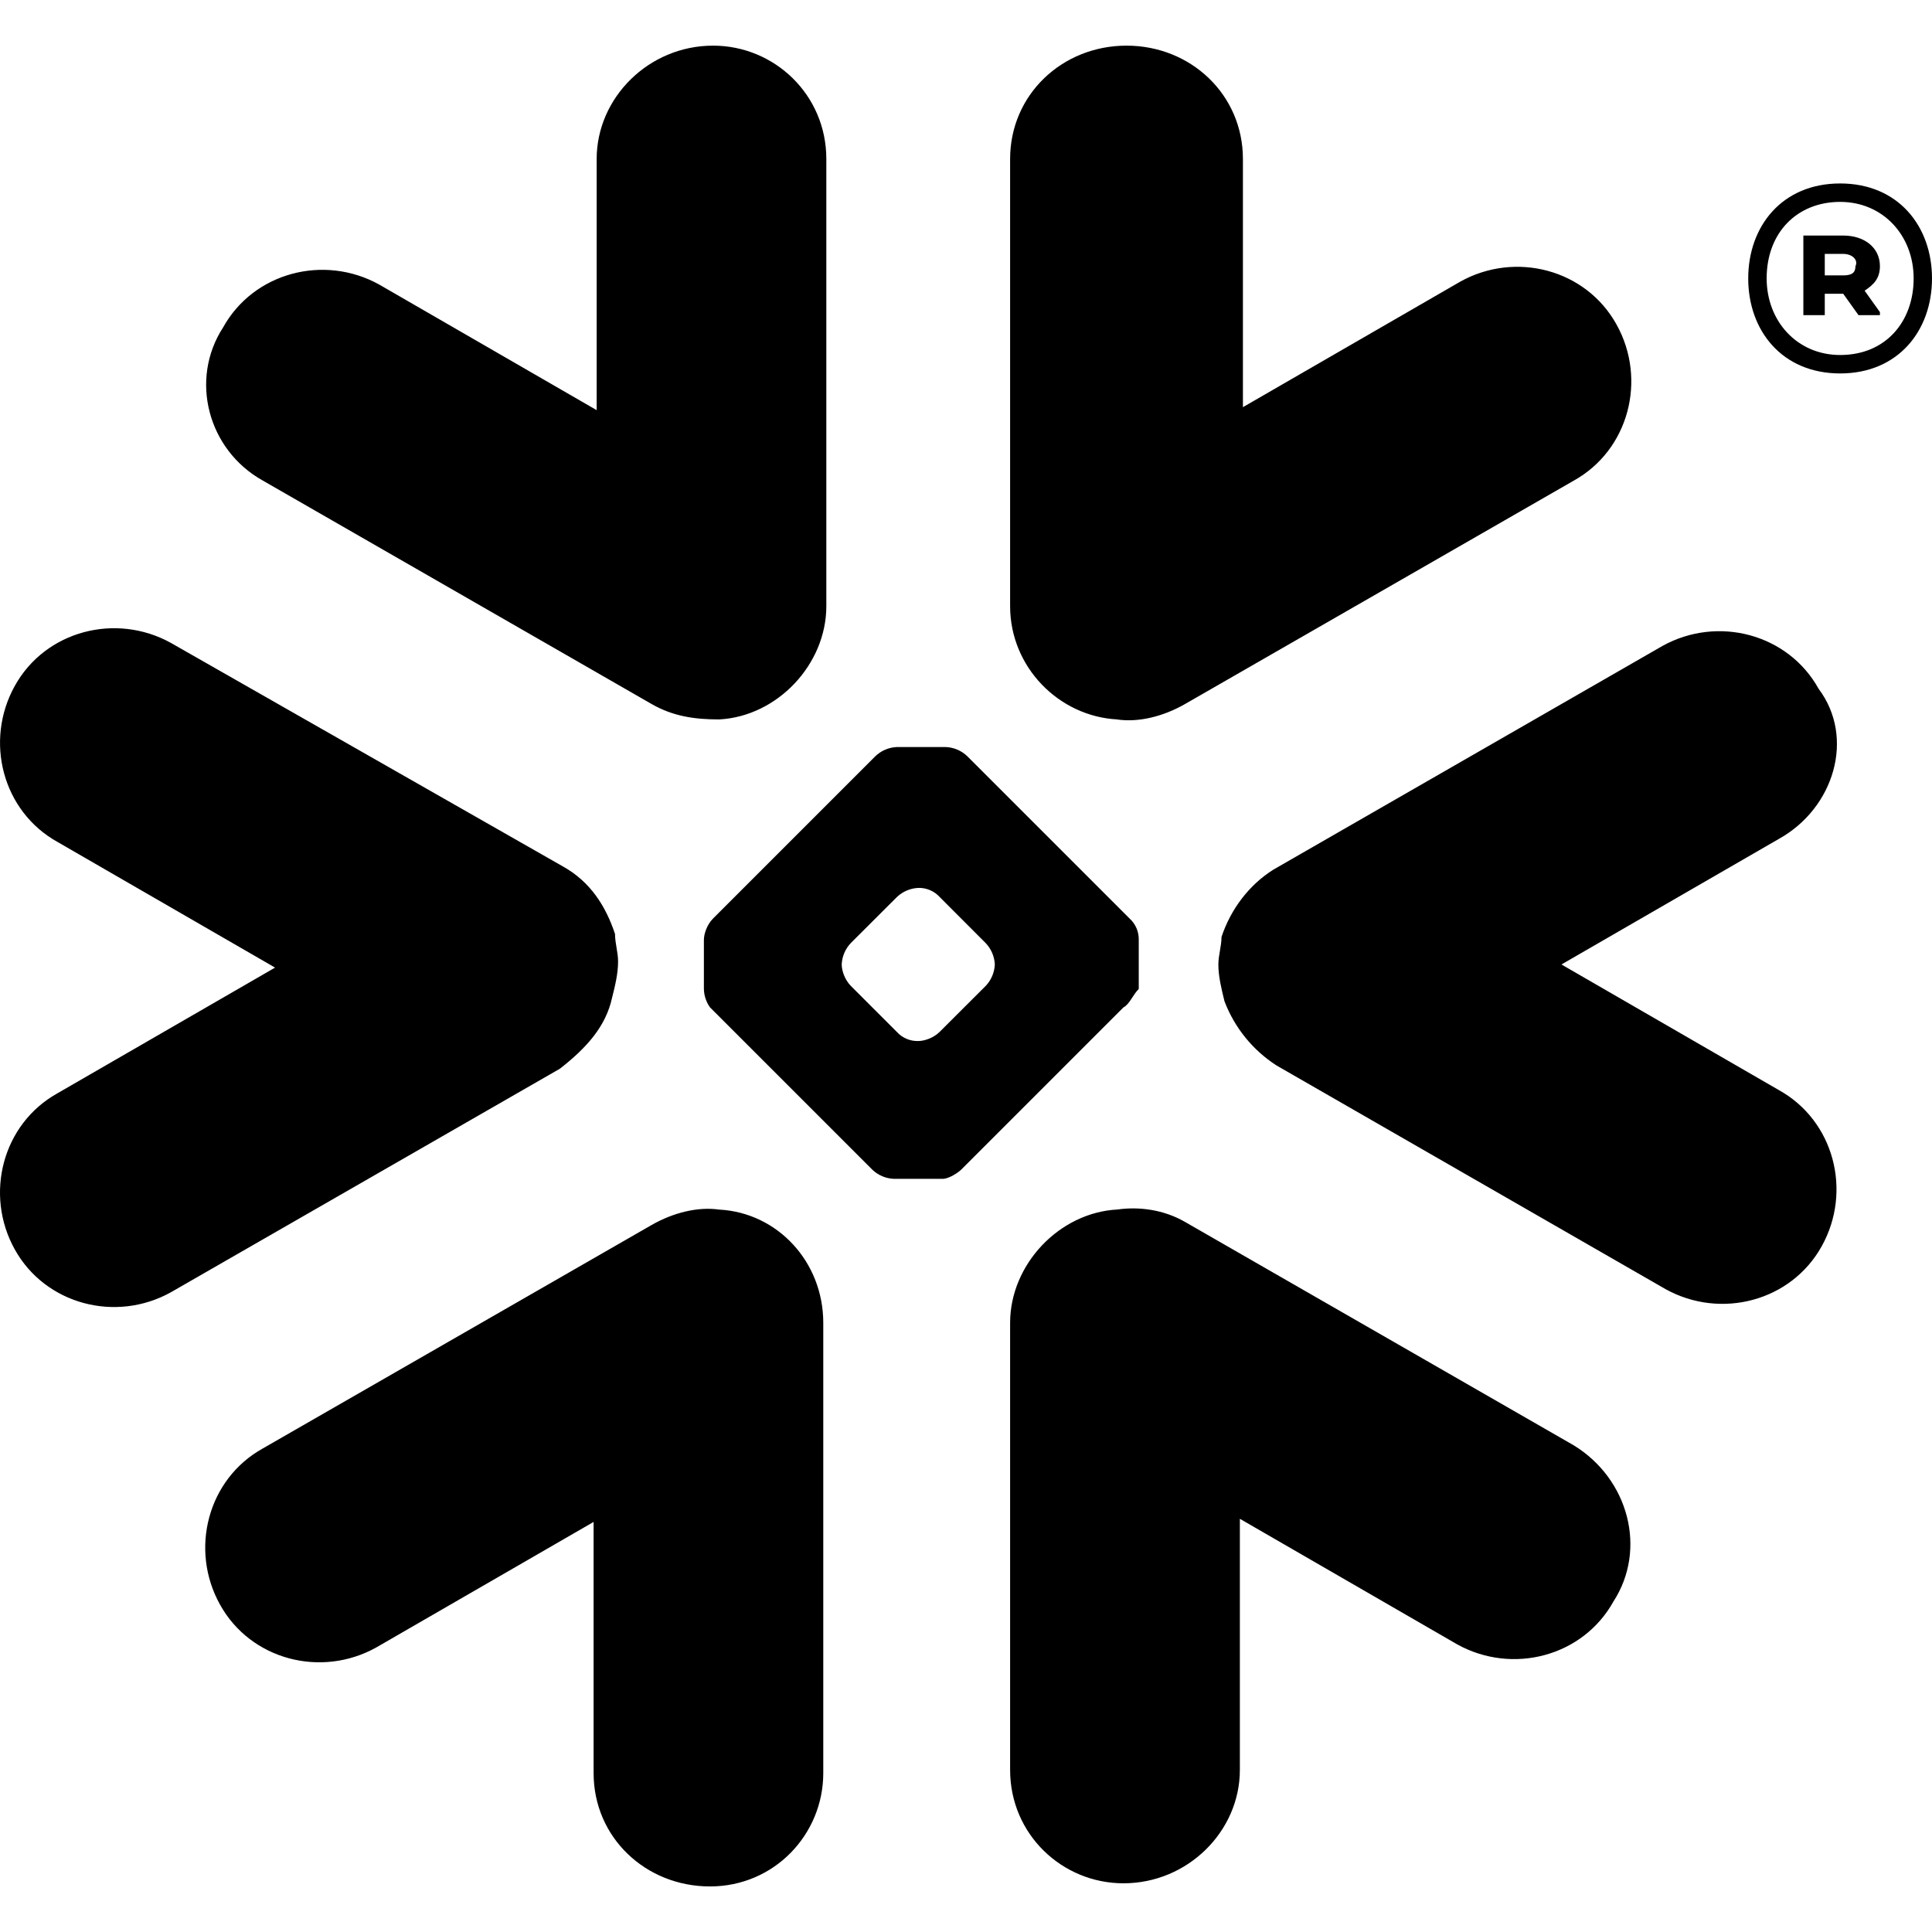
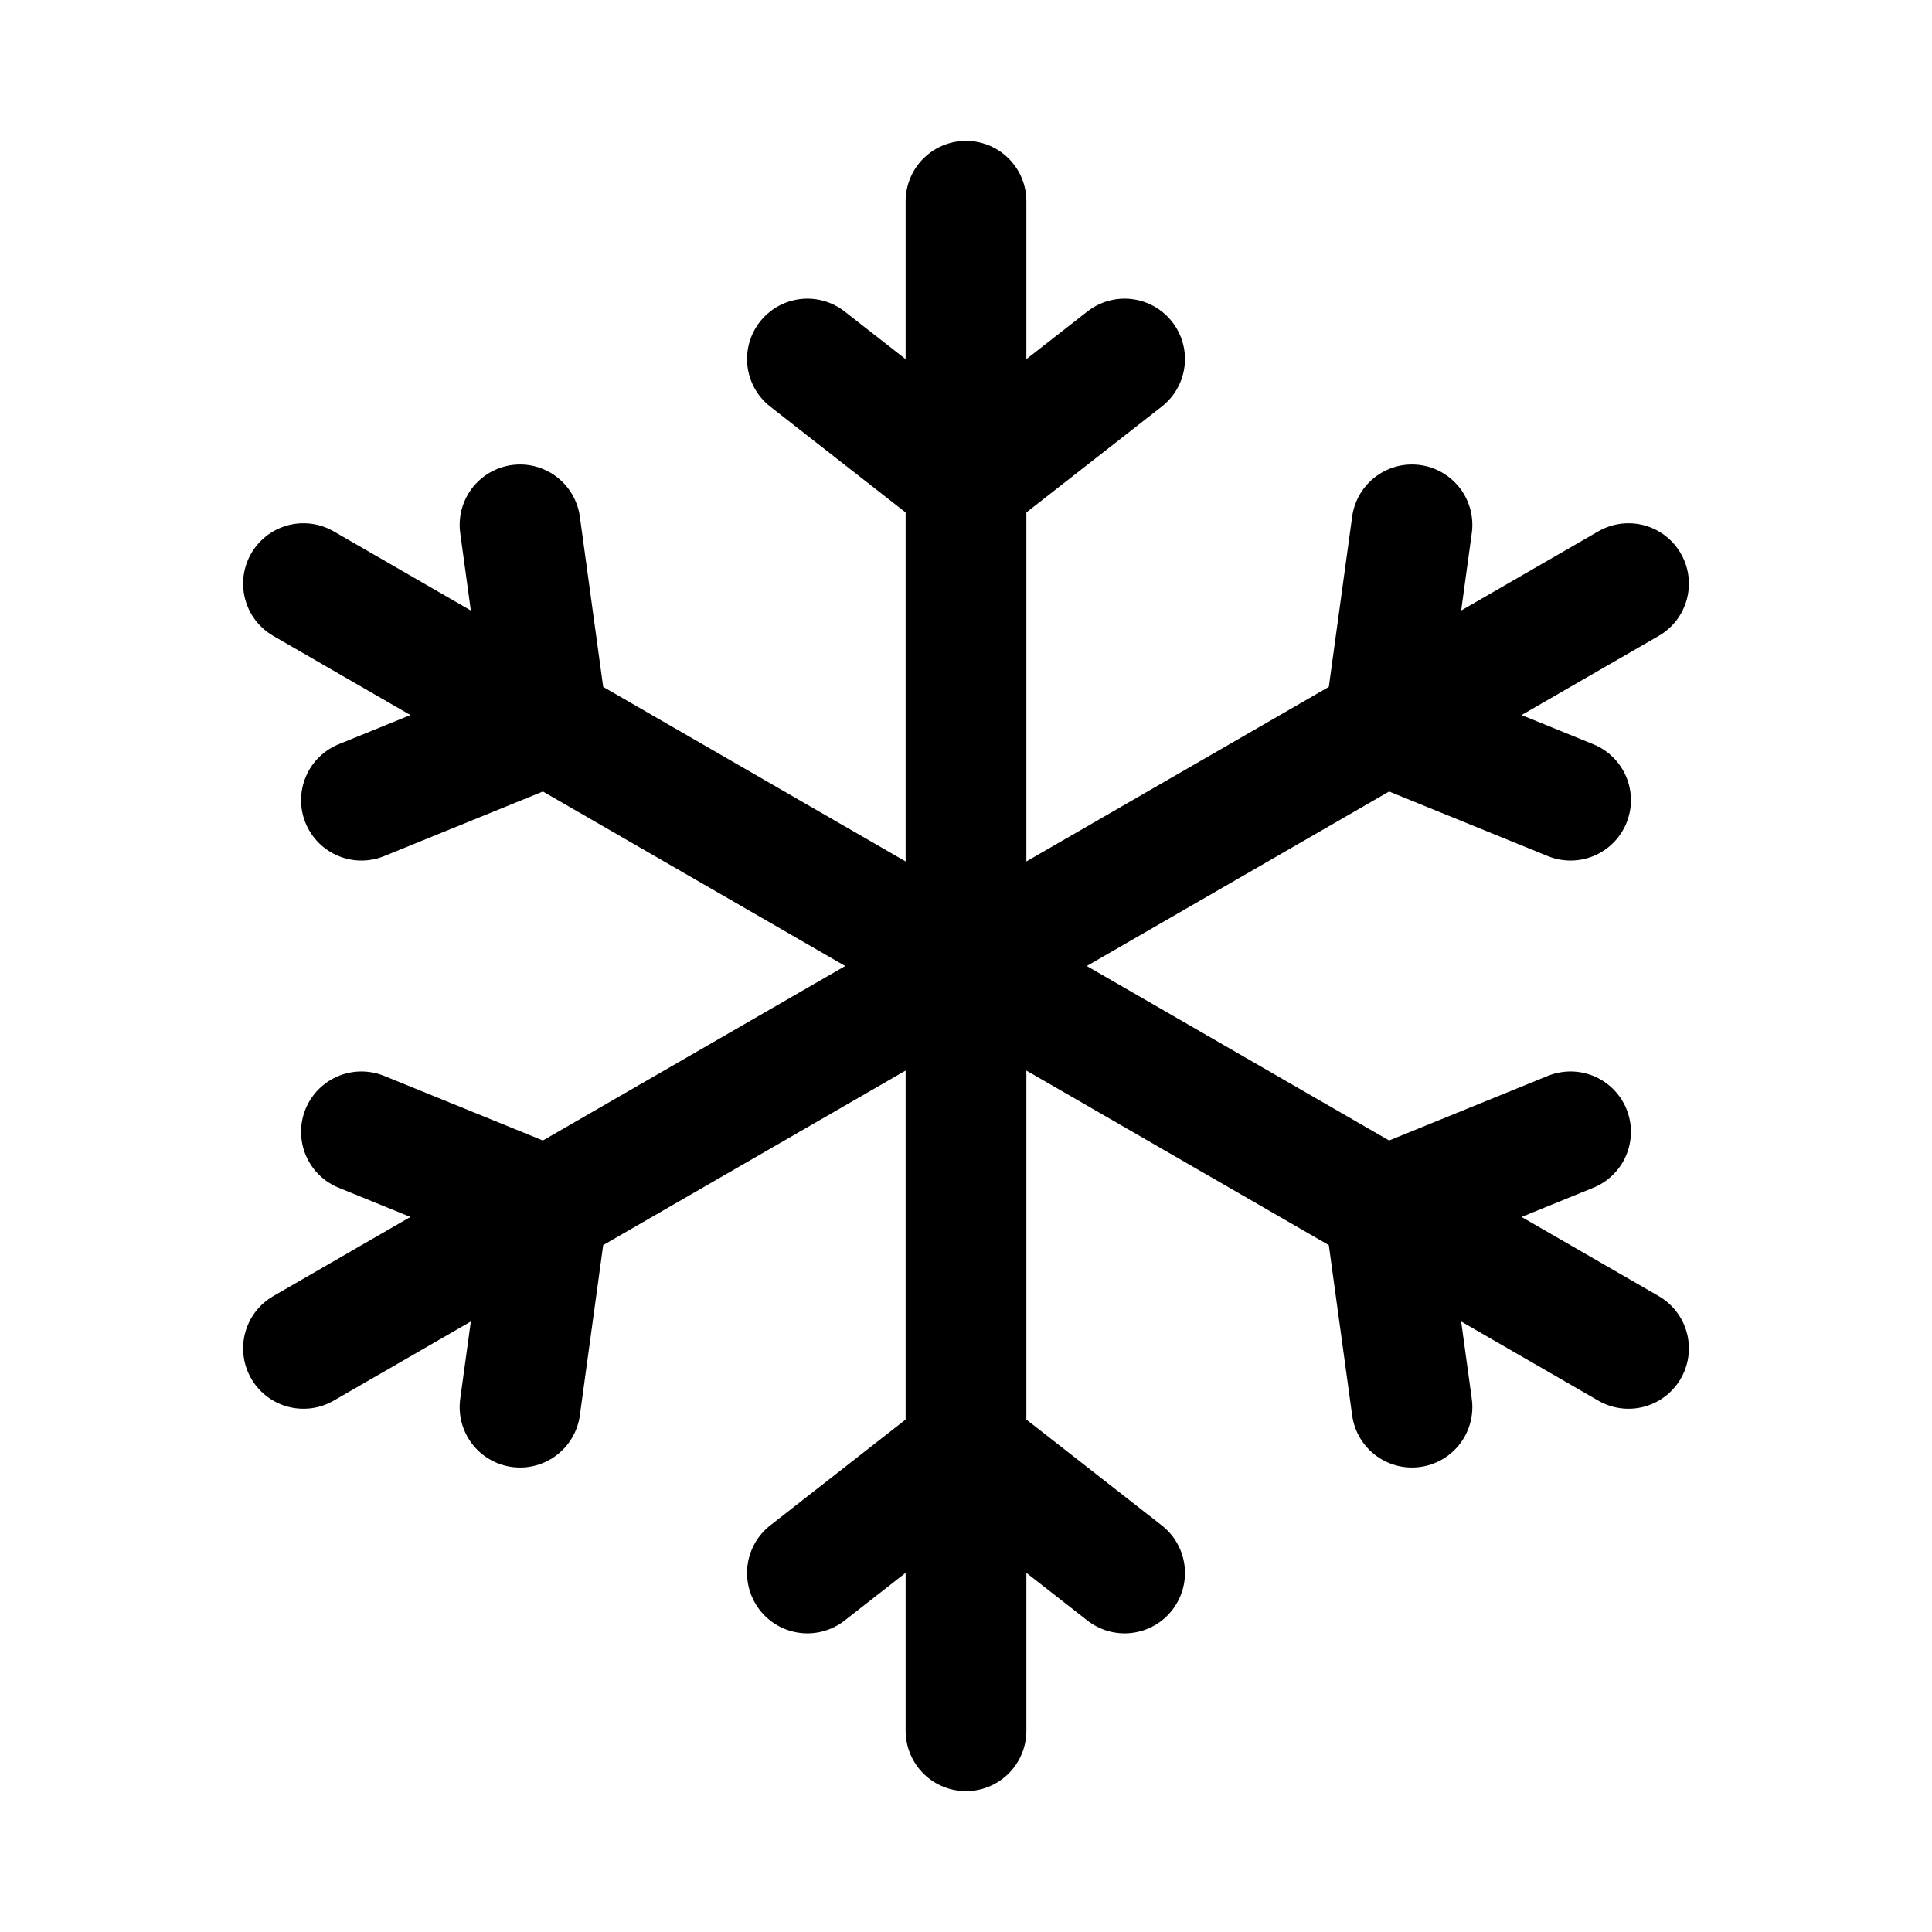
- <svg xmlns="http://www.w3.org/2000/svg" viewBox="0 0 24 24">
-   <path d="M24 3.459c0 .646-.418 1.18-1.141 1.18-.723 0-1.142-.534-1.142-1.18 0-.647.419-1.18 1.142-1.18.723 0 1.141.533 1.141 1.18zm-.228 0c0-.533-.38-.951-.913-.951s-.913.38-.913.95c0 .533.38.952.913.952.57 0 .913-.419.913-.951zm-1.37-.533h.495c.266 0 .456.152.456.38 0 .153-.076.229-.19.305l.19.266v.038h-.266l-.19-.266h-.229v.266h-.266zm.495.228h-.229v.267h.229c.114 0 .152-.038.152-.114.038-.077-.038-.153-.152-.153zM7.602 12.4c.038-.151.076-.304.076-.456 0-.114-.038-.228-.038-.342-.114-.343-.304-.647-.646-.838l-4.87-2.777c-.685-.38-1.56-.152-1.94.533-.381.685-.153 1.56.532 1.94l2.701 1.56-2.701 1.56c-.685.38-.913 1.256-.533 1.94.38.685 1.256.914 1.94.533l4.832-2.777c.343-.267.571-.533.647-.876zm1.332 2.626c-.266-.038-.57.038-.837.19l-4.832 2.777c-.685.38-.913 1.256-.532 1.94.38.686 1.255.914 1.94.533l2.701-1.56v3.12c0 .8.647 1.408 1.446 1.408.799 0 1.407-.647 1.407-1.408v-5.592c0-.761-.57-1.37-1.293-1.408zm4.946-6.088c.266.038.57-.038.837-.19l4.832-2.777c.685-.38.913-1.256.532-1.94-.38-.686-1.255-.914-1.94-.533l-2.701 1.56V1.975c0-.799-.647-1.408-1.446-1.408-.799 0-1.446.609-1.446 1.408V7.53c0 .76.609 1.37 1.332 1.407zM3.265 5.97l4.832 2.777c.266.152.533.19.837.19.723-.038 1.331-.684 1.331-1.407V1.975c0-.799-.646-1.408-1.407-1.408-.799 0-1.446.647-1.446 1.408v3.12l-2.701-1.56c-.685-.38-1.56-.152-1.94.533-.419.646-.19 1.521.494 1.902zm9.093 6.011a.412.412 0 00-.114-.266l-.57-.571a.346.346 0 00-.267-.114.412.412 0 00-.266.114l-.571.57a.411.411 0 00-.114.267c0 .076.038.19.114.267l.57.57a.345.345 0 00.267.114c.076 0 .19-.038.266-.114l.571-.57a.412.412 0 00.114-.267zm1.598.533L11.94 14.53c-.039.038-.153.114-.229.114h-.608a.411.411 0 01-.267-.114L8.82 12.514a.408.408 0 01-.076-.229v-.608c0-.076.038-.19.114-.267l2.016-2.016a.41.41 0 01.267-.114h.608a.41.41 0 01.267.114l2.016 2.016a.347.347 0 01.114.267v.608c-.076.077-.114.19-.19.229zm5.593 5.44l-4.832-2.777c-.266-.152-.57-.19-.837-.152-.723.038-1.332.684-1.332 1.408v5.554c0 .8.647 1.408 1.408 1.408.799 0 1.446-.647 1.446-1.408v-3.12l2.7 1.56c.686.38 1.561.152 1.941-.533.419-.646.19-1.521-.494-1.94zm2.549-7.533l-2.701 1.56 2.7 1.56c.686.38.914 1.256.533 1.94-.38.685-1.255.913-1.94.533l-4.832-2.778a1.644 1.644 0 01-.647-.798c-.037-.153-.076-.305-.076-.457 0-.114.039-.228.039-.342.114-.343.342-.647.646-.837l4.832-2.778c.685-.38 1.56-.152 1.94.533.457.609.19 1.484-.494 1.864" />
+ <svg xmlns="http://www.w3.org/2000/svg" viewBox="0 0 24 24" fill="none" stroke="#000" stroke-width="1.5" stroke-linecap="round" stroke-linejoin="round">
+   <path d="M12 21.5L12 2.5M20.23 16.75L3.77 7.25M20.23 7.25L3.77 16.75M12 6L13.97 4.46M12 6L10.03 4.46M6.8 9L6.46 6.52M6.8 9L4.49 9.94M6.8 15L4.49 14.06M6.8 15L6.46 17.48M12 18L10.03 19.54M12 18L13.97 19.54M17.2 15L17.54 17.48M17.2 15L19.51 14.06M17.2 9L19.51 9.94M17.2 9L17.54 6.52" />
</svg>
